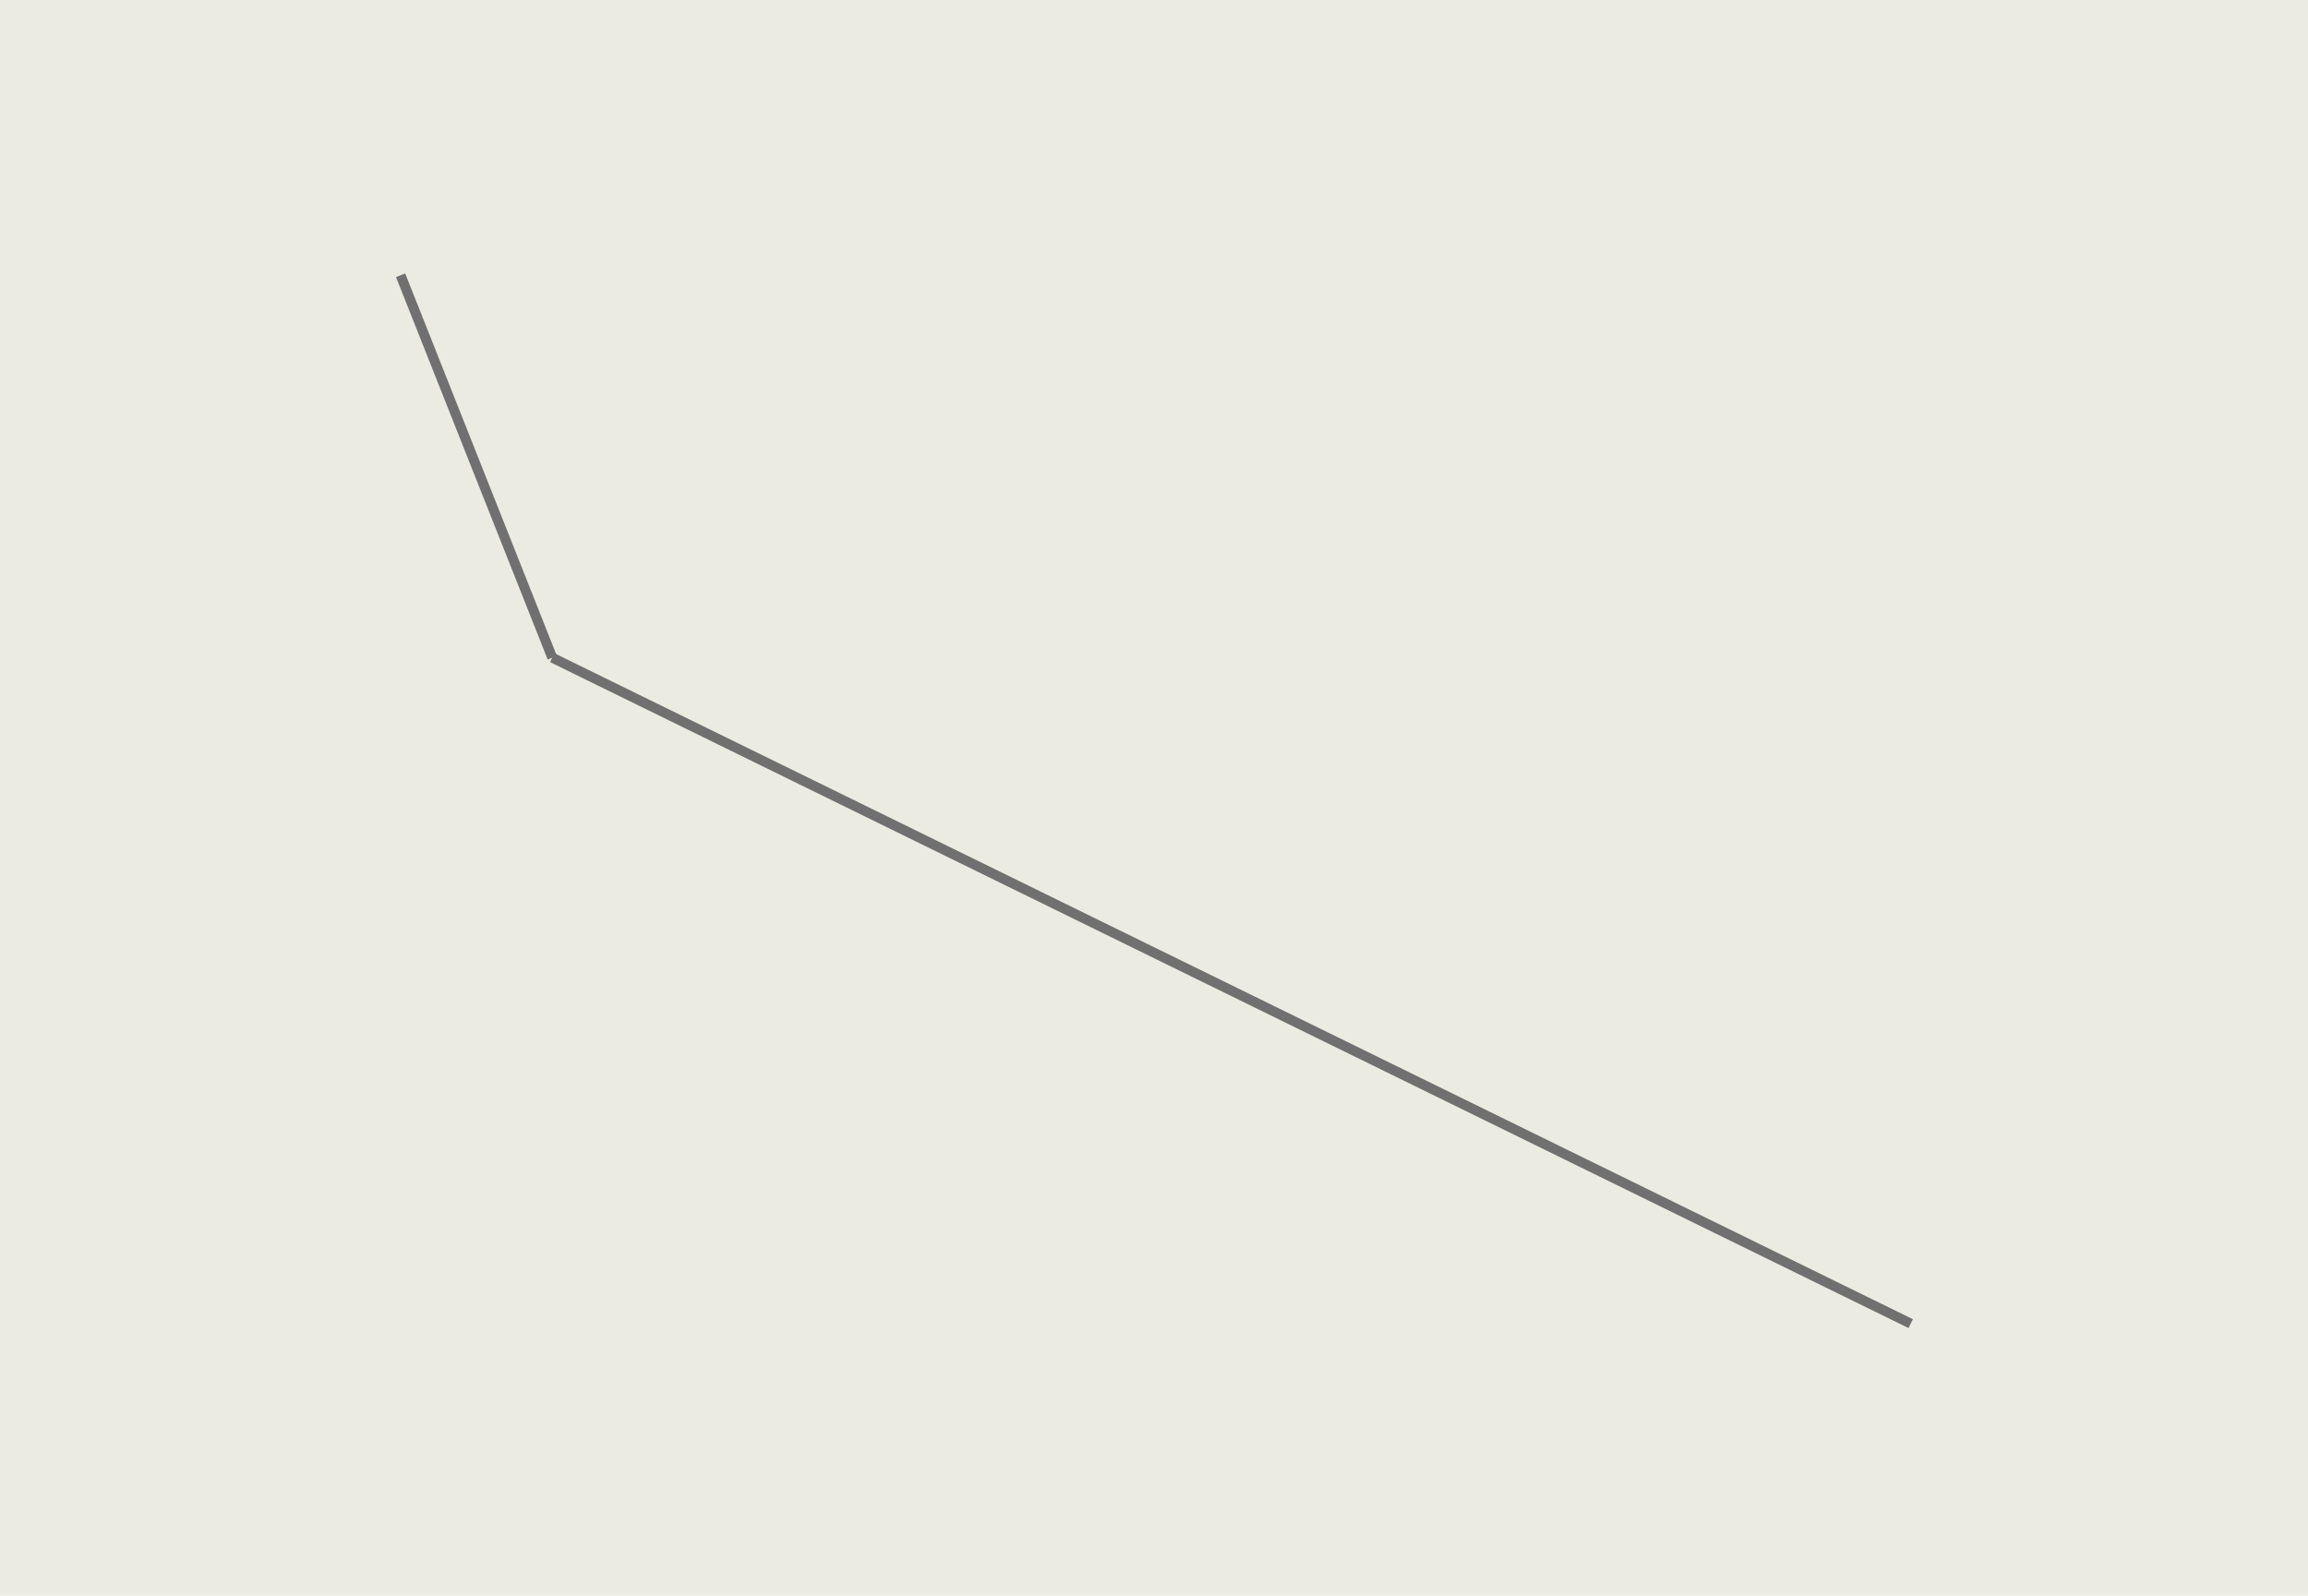
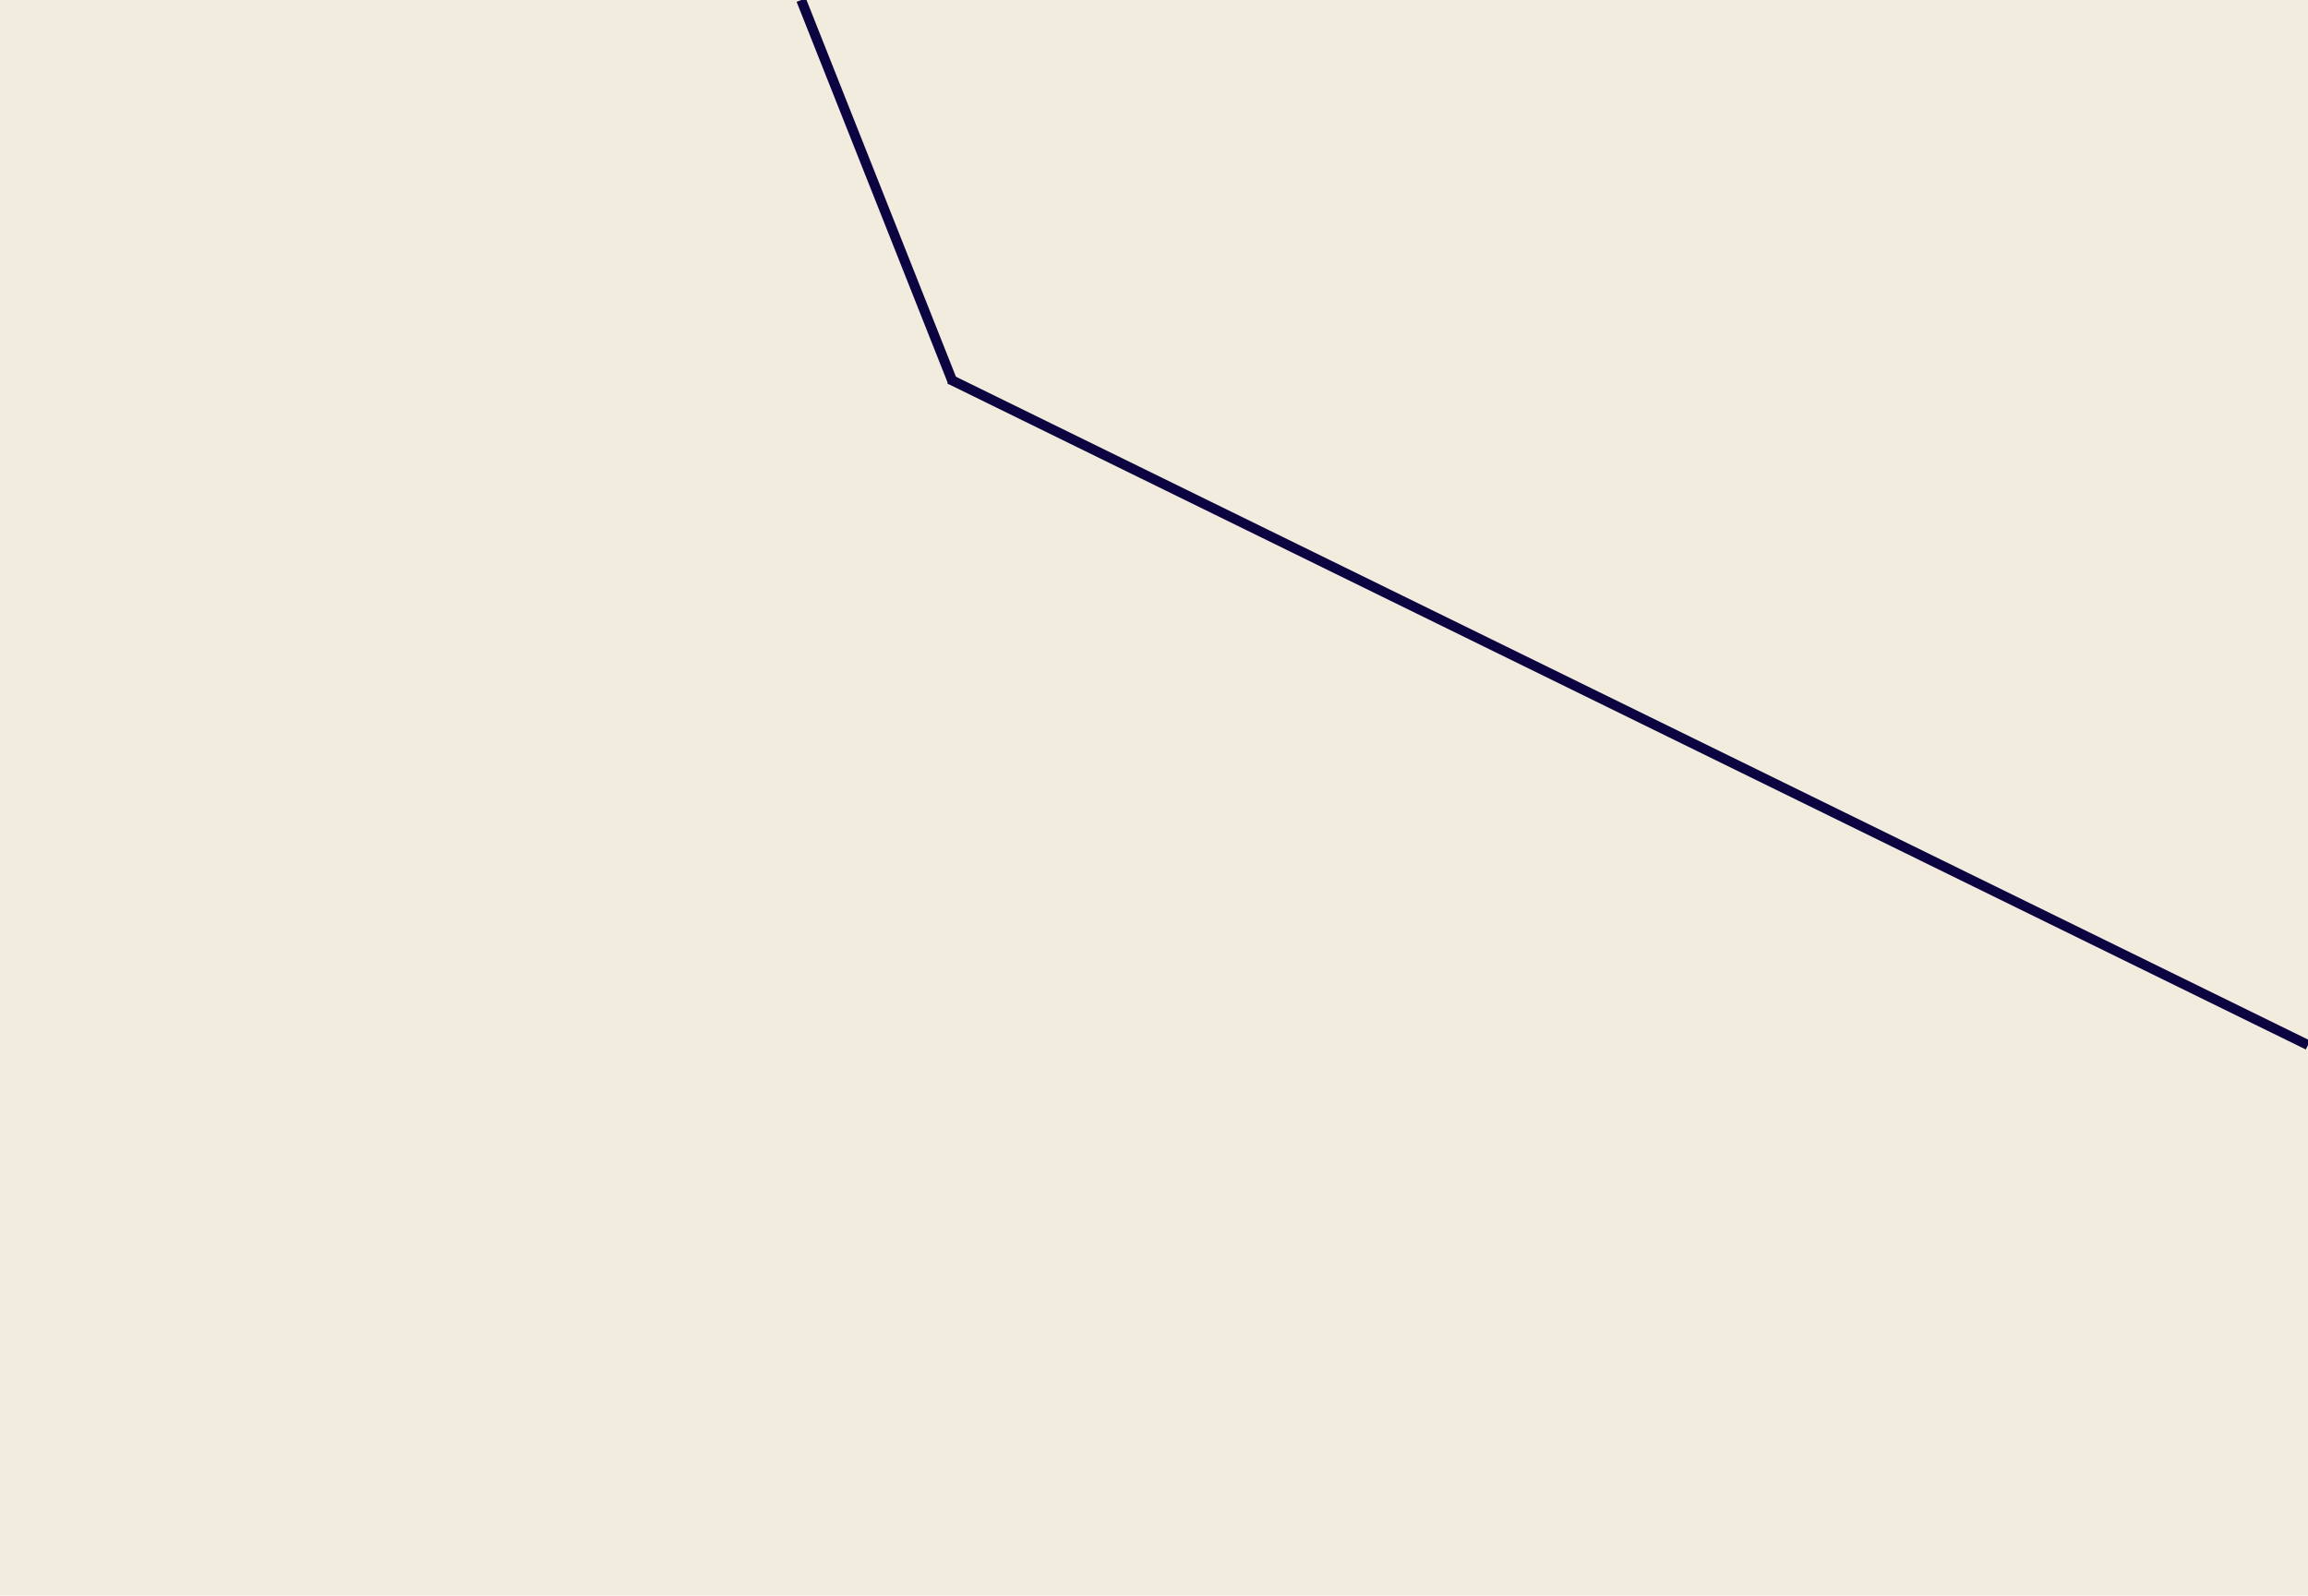
<svg xmlns="http://www.w3.org/2000/svg" width="700" height="484" viewBox="0 0 700 484">
  <defs>
    <clipPath id="clip-Højre_top">
      <rect width="700" height="484" />
    </clipPath>
  </defs>
  <g id="Højre_top" clip-path="url(#clip-Højre_top)">
-     <rect width="700" height="484" fill="#ecebe2" />
-     <line id="Line_22" data-name="Line 22" x2="46" y2="116" transform="translate(121.5 83.5)" fill="none" stroke="#707070" stroke-width="3" />
-     <line id="Line_23" data-name="Line 23" x1="412" y1="202" transform="translate(167.5 199.5)" fill="none" stroke="#707070" stroke-width="3" />
+     <rect width="700" height="484" fill="#f1ecdd" />
+     <line id="Line_22" data-name="Line 22" x2="46" y2="116" transform="translate(243)" fill="none" stroke="#0c0440" stroke-width="3" />
+     <line id="Line_23" data-name="Line 23" x1="412" y1="202" transform="translate(288 115)" fill="none" stroke="#0c0440" stroke-width="3" />
  </g>
</svg>
